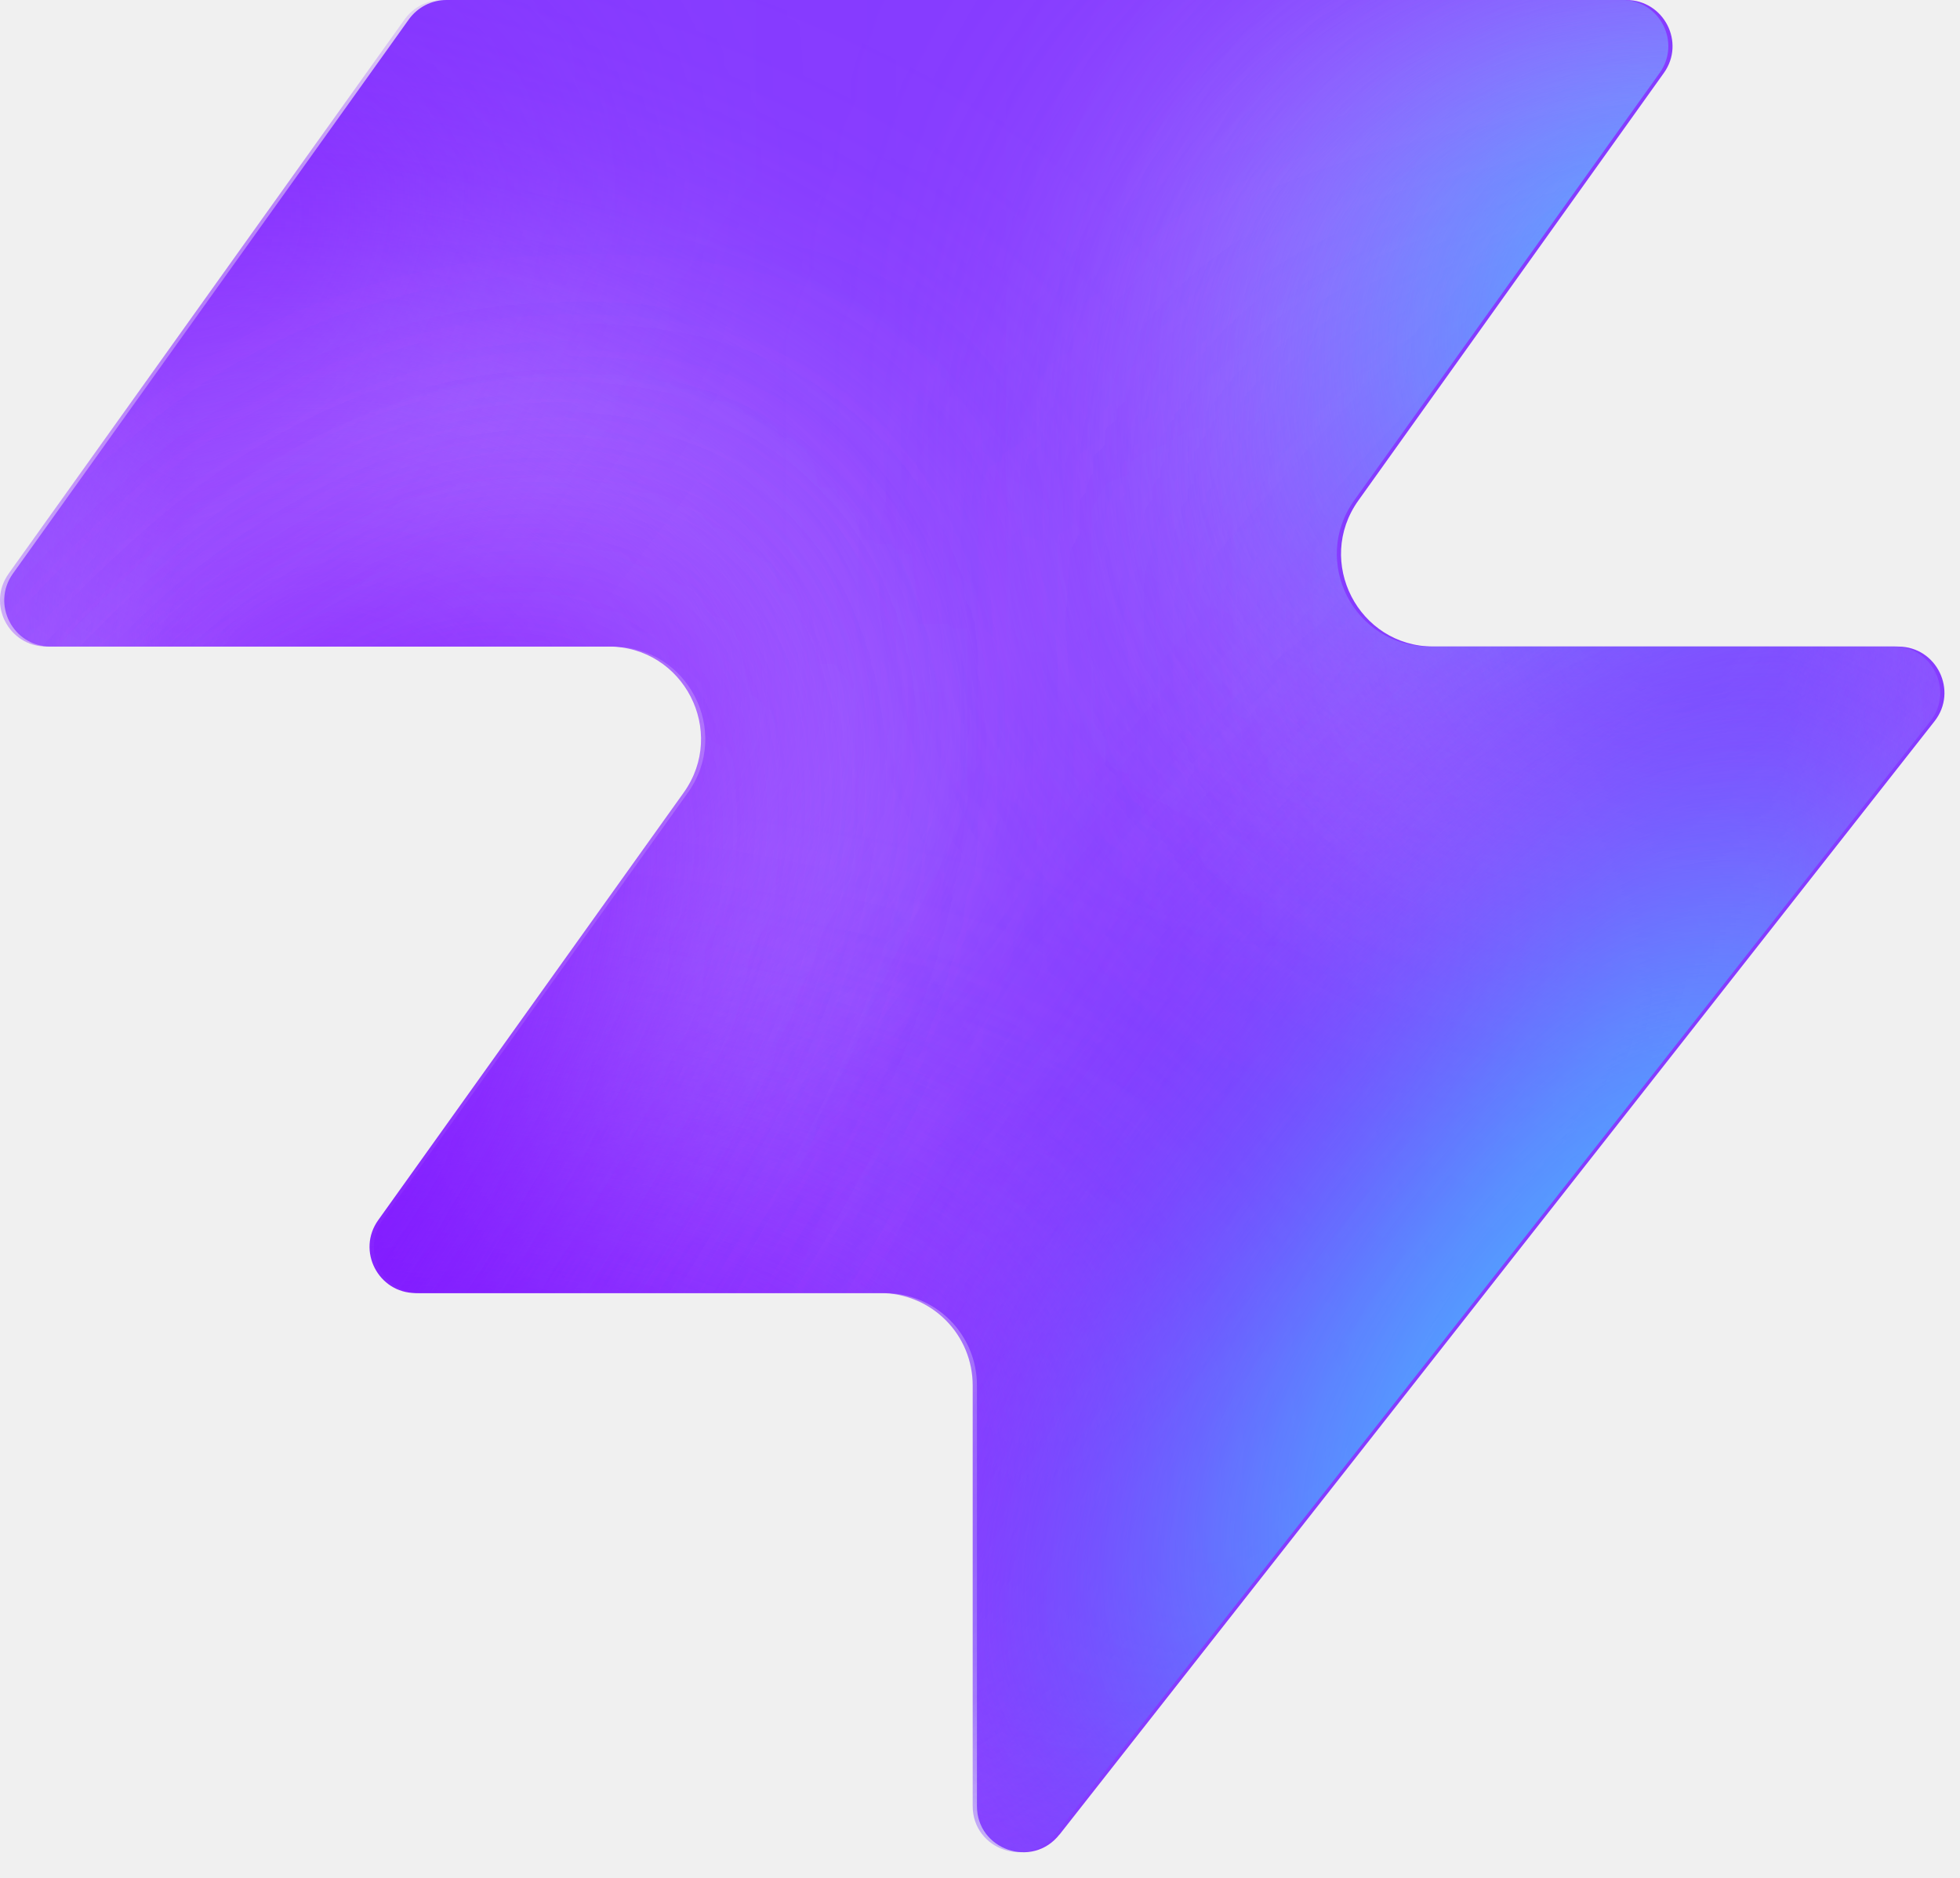
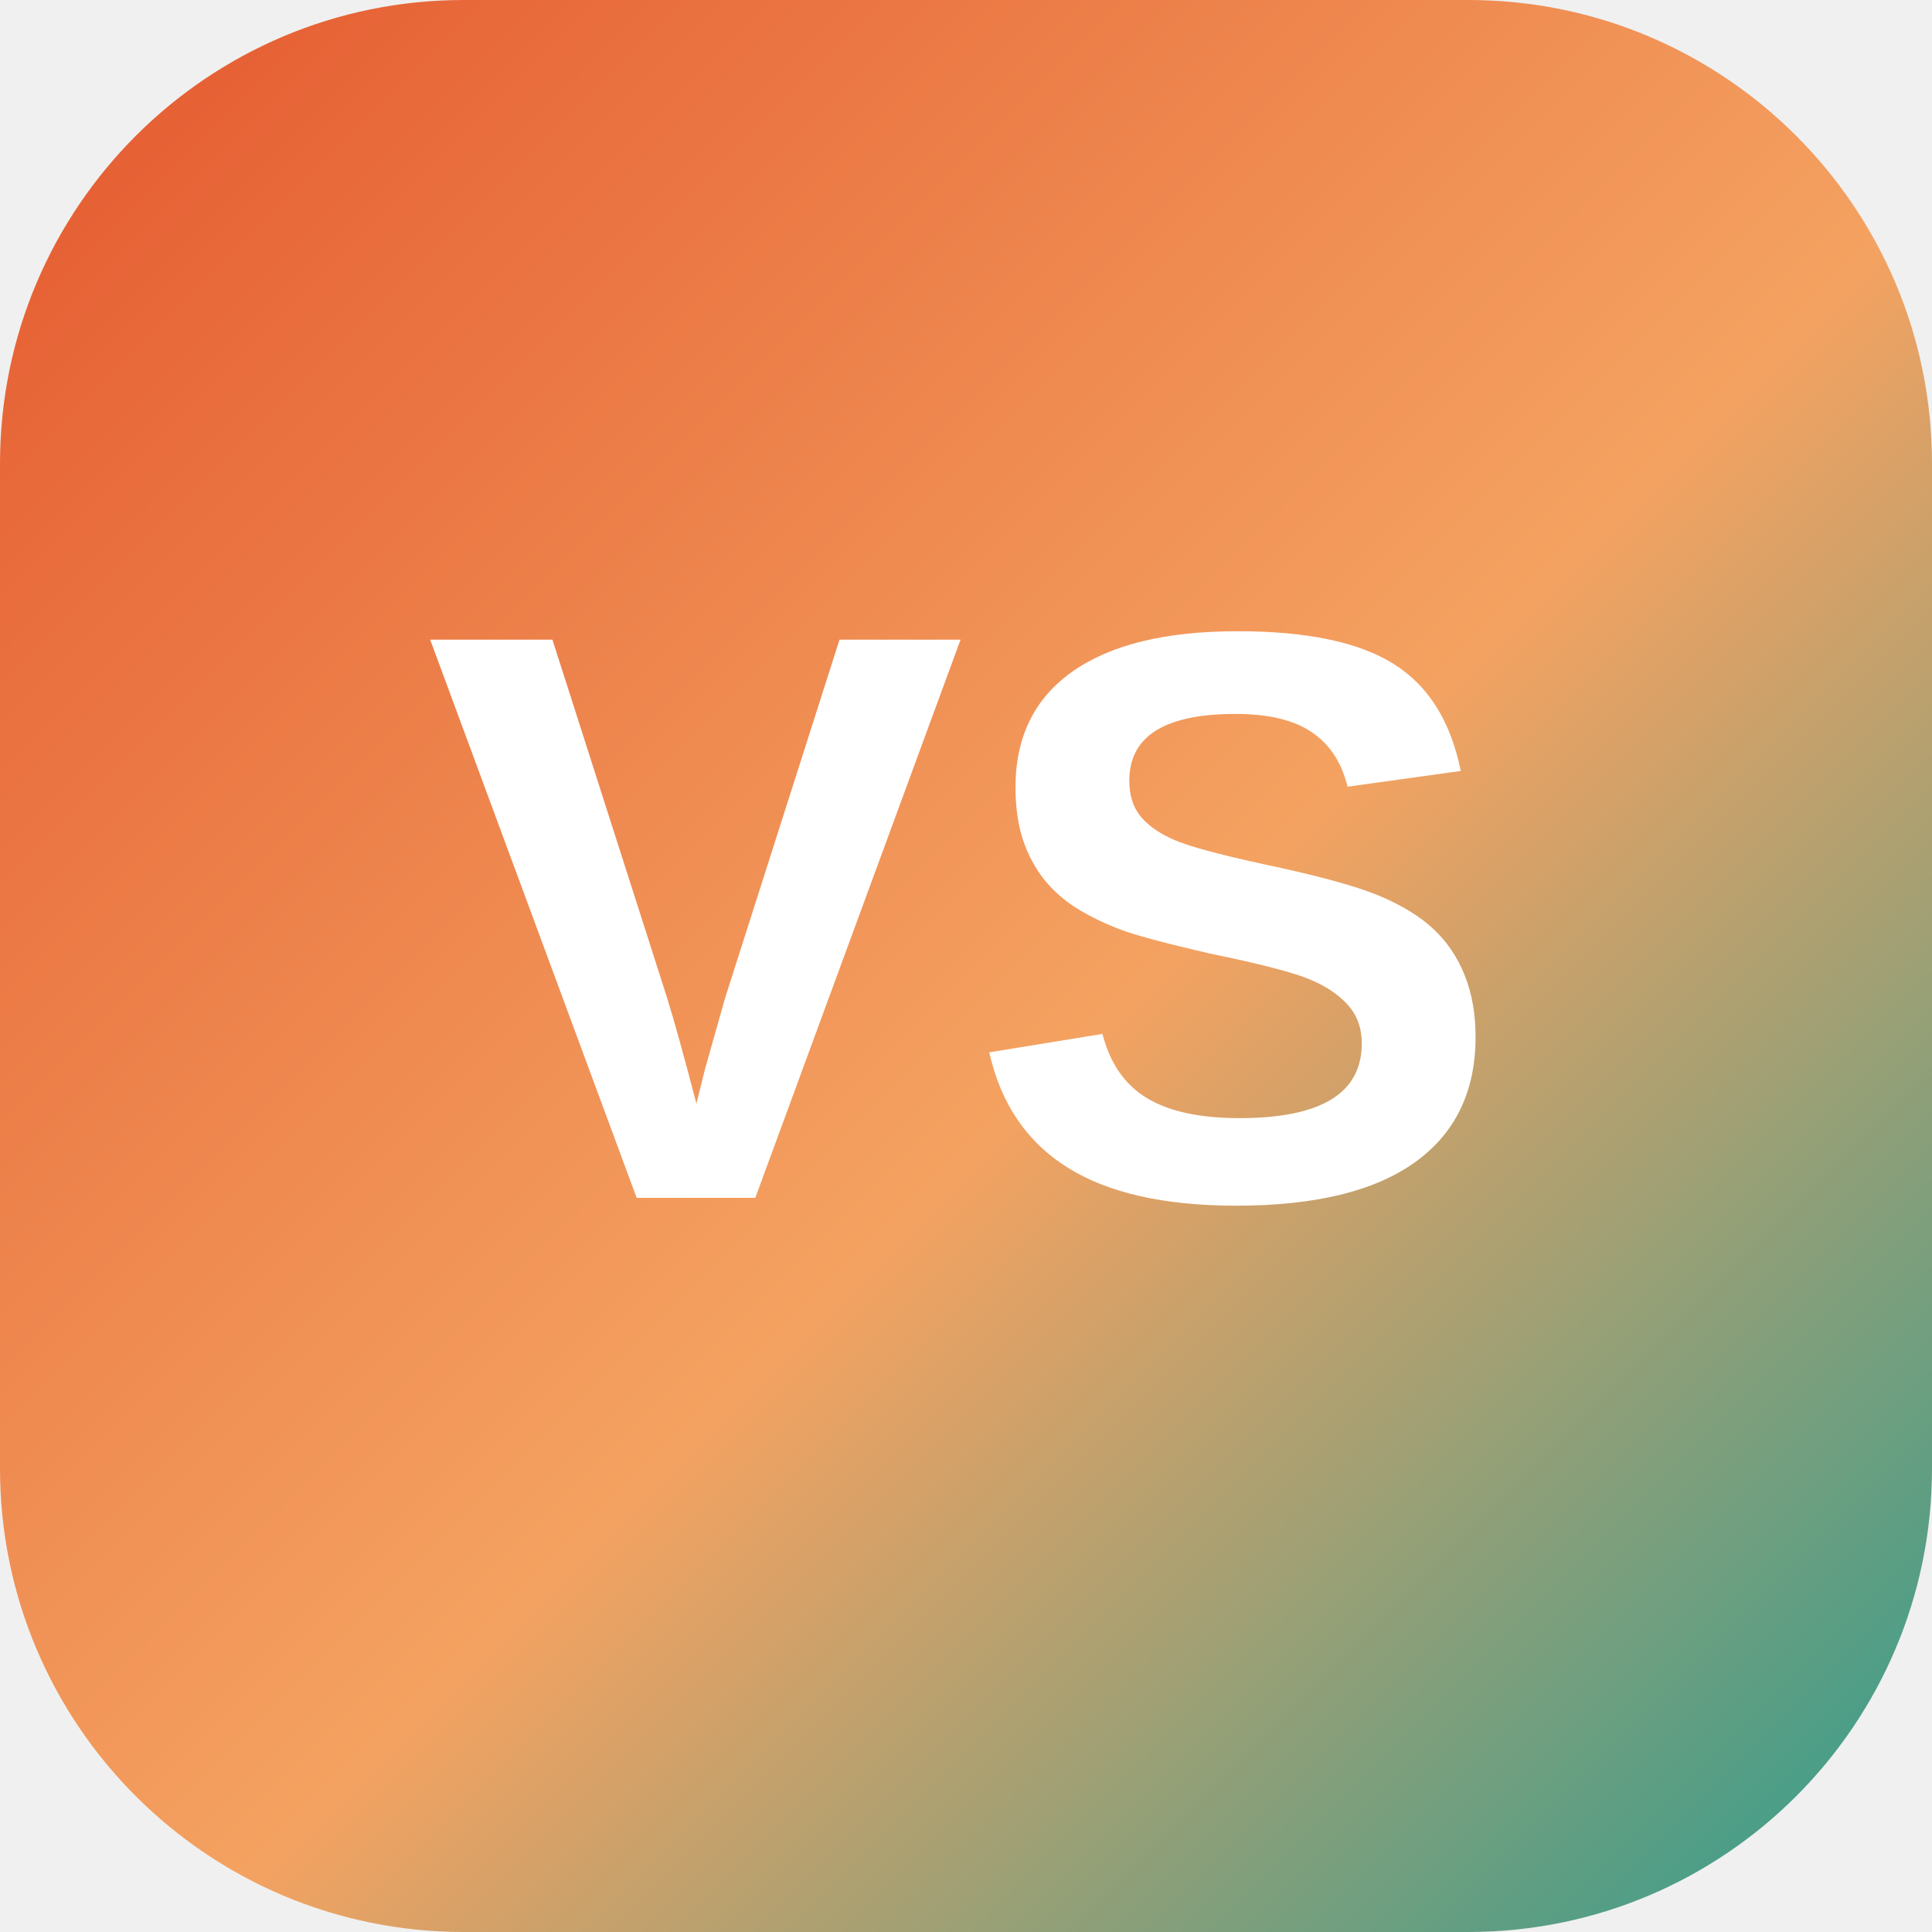
- <svg xmlns="http://www.w3.org/2000/svg" width="48" height="46" fill="none" viewBox="0 0 48 46">
-   <path fill="#863bff" d="M25.946 44.938c-.664.845-2.021.375-2.021-.698V33.937a2.26 2.26 0 0 0-2.262-2.262H10.287c-.92 0-1.456-1.04-.92-1.788l7.48-10.471c1.07-1.497 0-3.578-1.842-3.578H1.237c-.92 0-1.456-1.04-.92-1.788L10.013.474c.214-.297.556-.474.92-.474h28.894c.92 0 1.456 1.04.92 1.788l-7.48 10.471c-1.07 1.498 0 3.579 1.842 3.579h11.377c.943 0 1.473 1.088.89 1.83L25.947 44.94z" style="fill:#863bff;fill:color(display-p3 .525 .23 1);fill-opacity:1" />
-   <mask id="a" width="48" height="46" x="0" y="0" maskUnits="userSpaceOnUse" style="mask-type:alpha">
-     <path fill="#000" d="M25.842 44.938c-.664.844-2.021.375-2.021-.698V33.937a2.26 2.26 0 0 0-2.262-2.262H10.183c-.92 0-1.456-1.04-.92-1.788l7.48-10.471c1.07-1.498 0-3.579-1.842-3.579H1.133c-.92 0-1.456-1.04-.92-1.787L9.91.473c.214-.297.556-.474.92-.474h28.894c.92 0 1.456 1.04.92 1.788l-7.48 10.471c-1.07 1.498 0 3.578 1.842 3.578h11.377c.943 0 1.473 1.088.89 1.832L25.843 44.94z" style="fill:#000;fill-opacity:1" />
-   </mask>
-   <g mask="url(#a)">
-     <g filter="url(#b)">
-       <ellipse cx="5.508" cy="14.704" fill="#ede6ff" rx="5.508" ry="14.704" style="fill:#ede6ff;fill:color(display-p3 .927 .903 1);fill-opacity:1" transform="matrix(.00324 1 1 -.00324 -4.47 31.516)" />
-     </g>
-     <g filter="url(#c)">
-       <ellipse cx="10.399" cy="29.851" fill="#ede6ff" rx="10.399" ry="29.851" style="fill:#ede6ff;fill:color(display-p3 .927 .903 1);fill-opacity:1" transform="matrix(.00324 1 1 -.00324 -39.328 7.883)" />
-     </g>
-     <g filter="url(#d)">
-       <ellipse cx="5.508" cy="30.487" fill="#7e14ff" rx="5.508" ry="30.487" style="fill:#7e14ff;fill:color(display-p3 .492 .077 1);fill-opacity:1" transform="rotate(89.814 -25.913 -14.639)scale(1 -1)" />
-     </g>
-     <g filter="url(#e)">
-       <ellipse cx="5.508" cy="30.599" fill="#7e14ff" rx="5.508" ry="30.599" style="fill:#7e14ff;fill:color(display-p3 .492 .077 1);fill-opacity:1" transform="rotate(89.814 -32.644 -3.334)scale(1 -1)" />
-     </g>
-     <g filter="url(#f)">
-       <ellipse cx="5.508" cy="30.599" fill="#7e14ff" rx="5.508" ry="30.599" style="fill:#7e14ff;fill:color(display-p3 .492 .077 1);fill-opacity:1" transform="matrix(.00324 1 1 -.00324 -34.34 30.47)" />
-     </g>
-     <g filter="url(#g)">
-       <ellipse cx="14.072" cy="22.078" fill="#ede6ff" rx="14.072" ry="22.078" style="fill:#ede6ff;fill:color(display-p3 .927 .903 1);fill-opacity:1" transform="rotate(93.35 24.506 48.493)scale(-1 1)" />
-     </g>
-     <g filter="url(#h)">
-       <ellipse cx="3.47" cy="21.501" fill="#7e14ff" rx="3.47" ry="21.501" style="fill:#7e14ff;fill:color(display-p3 .492 .077 1);fill-opacity:1" transform="rotate(89.009 28.708 47.59)scale(-1 1)" />
-     </g>
-     <g filter="url(#i)">
-       <ellipse cx="3.47" cy="21.501" fill="#7e14ff" rx="3.47" ry="21.501" style="fill:#7e14ff;fill:color(display-p3 .492 .077 1);fill-opacity:1" transform="rotate(89.009 28.708 47.59)scale(-1 1)" />
-     </g>
-     <g filter="url(#j)">
-       <ellipse cx=".387" cy="8.972" fill="#7e14ff" rx="4.407" ry="29.108" style="fill:#7e14ff;fill:color(display-p3 .492 .077 1);fill-opacity:1" transform="rotate(39.51 .387 8.972)" />
-     </g>
-     <g filter="url(#k)">
-       <ellipse cx="47.523" cy="-6.092" fill="#7e14ff" rx="4.407" ry="29.108" style="fill:#7e14ff;fill:color(display-p3 .492 .077 1);fill-opacity:1" transform="rotate(37.892 47.523 -6.092)" />
-     </g>
-     <g filter="url(#l)">
-       <ellipse cx="41.412" cy="6.333" fill="#47bfff" rx="5.971" ry="9.665" style="fill:#47bfff;fill:color(display-p3 .28 .748 1);fill-opacity:1" transform="rotate(37.892 41.412 6.333)" />
-     </g>
-     <g filter="url(#m)">
-       <ellipse cx="-1.879" cy="38.332" fill="#7e14ff" rx="4.407" ry="29.108" style="fill:#7e14ff;fill:color(display-p3 .492 .077 1);fill-opacity:1" transform="rotate(37.892 -1.88 38.332)" />
-     </g>
-     <g filter="url(#n)">
-       <ellipse cx="-1.879" cy="38.332" fill="#7e14ff" rx="4.407" ry="29.108" style="fill:#7e14ff;fill:color(display-p3 .492 .077 1);fill-opacity:1" transform="rotate(37.892 -1.88 38.332)" />
-     </g>
-     <g filter="url(#o)">
-       <ellipse cx="35.651" cy="29.907" fill="#7e14ff" rx="4.407" ry="29.108" style="fill:#7e14ff;fill:color(display-p3 .492 .077 1);fill-opacity:1" transform="rotate(37.892 35.651 29.907)" />
-     </g>
-     <g filter="url(#p)">
-       <ellipse cx="38.418" cy="32.4" fill="#47bfff" rx="5.971" ry="15.297" style="fill:#47bfff;fill:color(display-p3 .28 .748 1);fill-opacity:1" transform="rotate(37.892 38.418 32.4)" />
-     </g>
-   </g>
+ <svg xmlns="http://www.w3.org/2000/svg" viewBox="0 0 100 100">
  <defs>
-     <filter id="b" width="60.045" height="41.654" x="-19.77" y="16.149" color-interpolation-filters="sRGB" filterUnits="userSpaceOnUse">
-       <feFlood flood-opacity="0" result="BackgroundImageFix" />
-       <feBlend in="SourceGraphic" in2="BackgroundImageFix" result="shape" />
-       <feGaussianBlur result="effect1_foregroundBlur_2002_17158" stdDeviation="7.659" />
-     </filter>
-     <filter id="c" width="90.34" height="51.437" x="-54.613" y="-7.533" color-interpolation-filters="sRGB" filterUnits="userSpaceOnUse">
-       <feFlood flood-opacity="0" result="BackgroundImageFix" />
-       <feBlend in="SourceGraphic" in2="BackgroundImageFix" result="shape" />
-       <feGaussianBlur result="effect1_foregroundBlur_2002_17158" stdDeviation="7.659" />
-     </filter>
-     <filter id="d" width="79.355" height="29.4" x="-49.64" y="2.03" color-interpolation-filters="sRGB" filterUnits="userSpaceOnUse">
-       <feFlood flood-opacity="0" result="BackgroundImageFix" />
-       <feBlend in="SourceGraphic" in2="BackgroundImageFix" result="shape" />
-       <feGaussianBlur result="effect1_foregroundBlur_2002_17158" stdDeviation="4.596" />
-     </filter>
-     <filter id="e" width="79.579" height="29.4" x="-45.045" y="20.029" color-interpolation-filters="sRGB" filterUnits="userSpaceOnUse">
-       <feFlood flood-opacity="0" result="BackgroundImageFix" />
-       <feBlend in="SourceGraphic" in2="BackgroundImageFix" result="shape" />
-       <feGaussianBlur result="effect1_foregroundBlur_2002_17158" stdDeviation="4.596" />
-     </filter>
-     <filter id="f" width="79.579" height="29.4" x="-43.513" y="21.178" color-interpolation-filters="sRGB" filterUnits="userSpaceOnUse">
-       <feFlood flood-opacity="0" result="BackgroundImageFix" />
-       <feBlend in="SourceGraphic" in2="BackgroundImageFix" result="shape" />
-       <feGaussianBlur result="effect1_foregroundBlur_2002_17158" stdDeviation="4.596" />
-     </filter>
-     <filter id="g" width="74.749" height="58.852" x="15.756" y="-17.901" color-interpolation-filters="sRGB" filterUnits="userSpaceOnUse">
-       <feFlood flood-opacity="0" result="BackgroundImageFix" />
-       <feBlend in="SourceGraphic" in2="BackgroundImageFix" result="shape" />
-       <feGaussianBlur result="effect1_foregroundBlur_2002_17158" stdDeviation="7.659" />
-     </filter>
-     <filter id="h" width="61.377" height="25.362" x="23.548" y="2.284" color-interpolation-filters="sRGB" filterUnits="userSpaceOnUse">
-       <feFlood flood-opacity="0" result="BackgroundImageFix" />
-       <feBlend in="SourceGraphic" in2="BackgroundImageFix" result="shape" />
-       <feGaussianBlur result="effect1_foregroundBlur_2002_17158" stdDeviation="4.596" />
-     </filter>
-     <filter id="i" width="61.377" height="25.362" x="23.548" y="2.284" color-interpolation-filters="sRGB" filterUnits="userSpaceOnUse">
-       <feFlood flood-opacity="0" result="BackgroundImageFix" />
-       <feBlend in="SourceGraphic" in2="BackgroundImageFix" result="shape" />
-       <feGaussianBlur result="effect1_foregroundBlur_2002_17158" stdDeviation="4.596" />
-     </filter>
-     <filter id="j" width="56.045" height="63.649" x="-27.636" y="-22.853" color-interpolation-filters="sRGB" filterUnits="userSpaceOnUse">
-       <feFlood flood-opacity="0" result="BackgroundImageFix" />
-       <feBlend in="SourceGraphic" in2="BackgroundImageFix" result="shape" />
-       <feGaussianBlur result="effect1_foregroundBlur_2002_17158" stdDeviation="4.596" />
-     </filter>
-     <filter id="k" width="54.814" height="64.646" x="20.116" y="-38.415" color-interpolation-filters="sRGB" filterUnits="userSpaceOnUse">
-       <feFlood flood-opacity="0" result="BackgroundImageFix" />
-       <feBlend in="SourceGraphic" in2="BackgroundImageFix" result="shape" />
-       <feGaussianBlur result="effect1_foregroundBlur_2002_17158" stdDeviation="4.596" />
-     </filter>
-     <filter id="l" width="33.541" height="35.313" x="24.641" y="-11.323" color-interpolation-filters="sRGB" filterUnits="userSpaceOnUse">
-       <feFlood flood-opacity="0" result="BackgroundImageFix" />
-       <feBlend in="SourceGraphic" in2="BackgroundImageFix" result="shape" />
-       <feGaussianBlur result="effect1_foregroundBlur_2002_17158" stdDeviation="4.596" />
-     </filter>
-     <filter id="m" width="54.814" height="64.646" x="-29.286" y="6.009" color-interpolation-filters="sRGB" filterUnits="userSpaceOnUse">
-       <feFlood flood-opacity="0" result="BackgroundImageFix" />
-       <feBlend in="SourceGraphic" in2="BackgroundImageFix" result="shape" />
-       <feGaussianBlur result="effect1_foregroundBlur_2002_17158" stdDeviation="4.596" />
-     </filter>
-     <filter id="n" width="54.814" height="64.646" x="-29.286" y="6.009" color-interpolation-filters="sRGB" filterUnits="userSpaceOnUse">
-       <feFlood flood-opacity="0" result="BackgroundImageFix" />
-       <feBlend in="SourceGraphic" in2="BackgroundImageFix" result="shape" />
-       <feGaussianBlur result="effect1_foregroundBlur_2002_17158" stdDeviation="4.596" />
-     </filter>
-     <filter id="o" width="54.814" height="64.646" x="8.244" y="-2.416" color-interpolation-filters="sRGB" filterUnits="userSpaceOnUse">
-       <feFlood flood-opacity="0" result="BackgroundImageFix" />
-       <feBlend in="SourceGraphic" in2="BackgroundImageFix" result="shape" />
-       <feGaussianBlur result="effect1_foregroundBlur_2002_17158" stdDeviation="4.596" />
-     </filter>
-     <filter id="p" width="39.409" height="43.623" x="18.713" y="10.588" color-interpolation-filters="sRGB" filterUnits="userSpaceOnUse">
-       <feFlood flood-opacity="0" result="BackgroundImageFix" />
-       <feBlend in="SourceGraphic" in2="BackgroundImageFix" result="shape" />
-       <feGaussianBlur result="effect1_foregroundBlur_2002_17158" stdDeviation="4.596" />
-     </filter>
+     <linearGradient id="g" x1="0" y1="0" x2="1" y2="1">
+       <stop offset="0%" stop-color="#e4572e" />
+       <stop offset="55%" stop-color="#f4a261" />
+       <stop offset="100%" stop-color="#2a9d8f" />
+     </linearGradient>
  </defs>
+   <rect width="100" height="100" rx="24" fill="url(#g)" />
+   <text x="50" y="62" text-anchor="middle" font-size="42" font-family="Arial, sans-serif" font-weight="700" fill="#ffffff">
+     VS
+   </text>
</svg>
